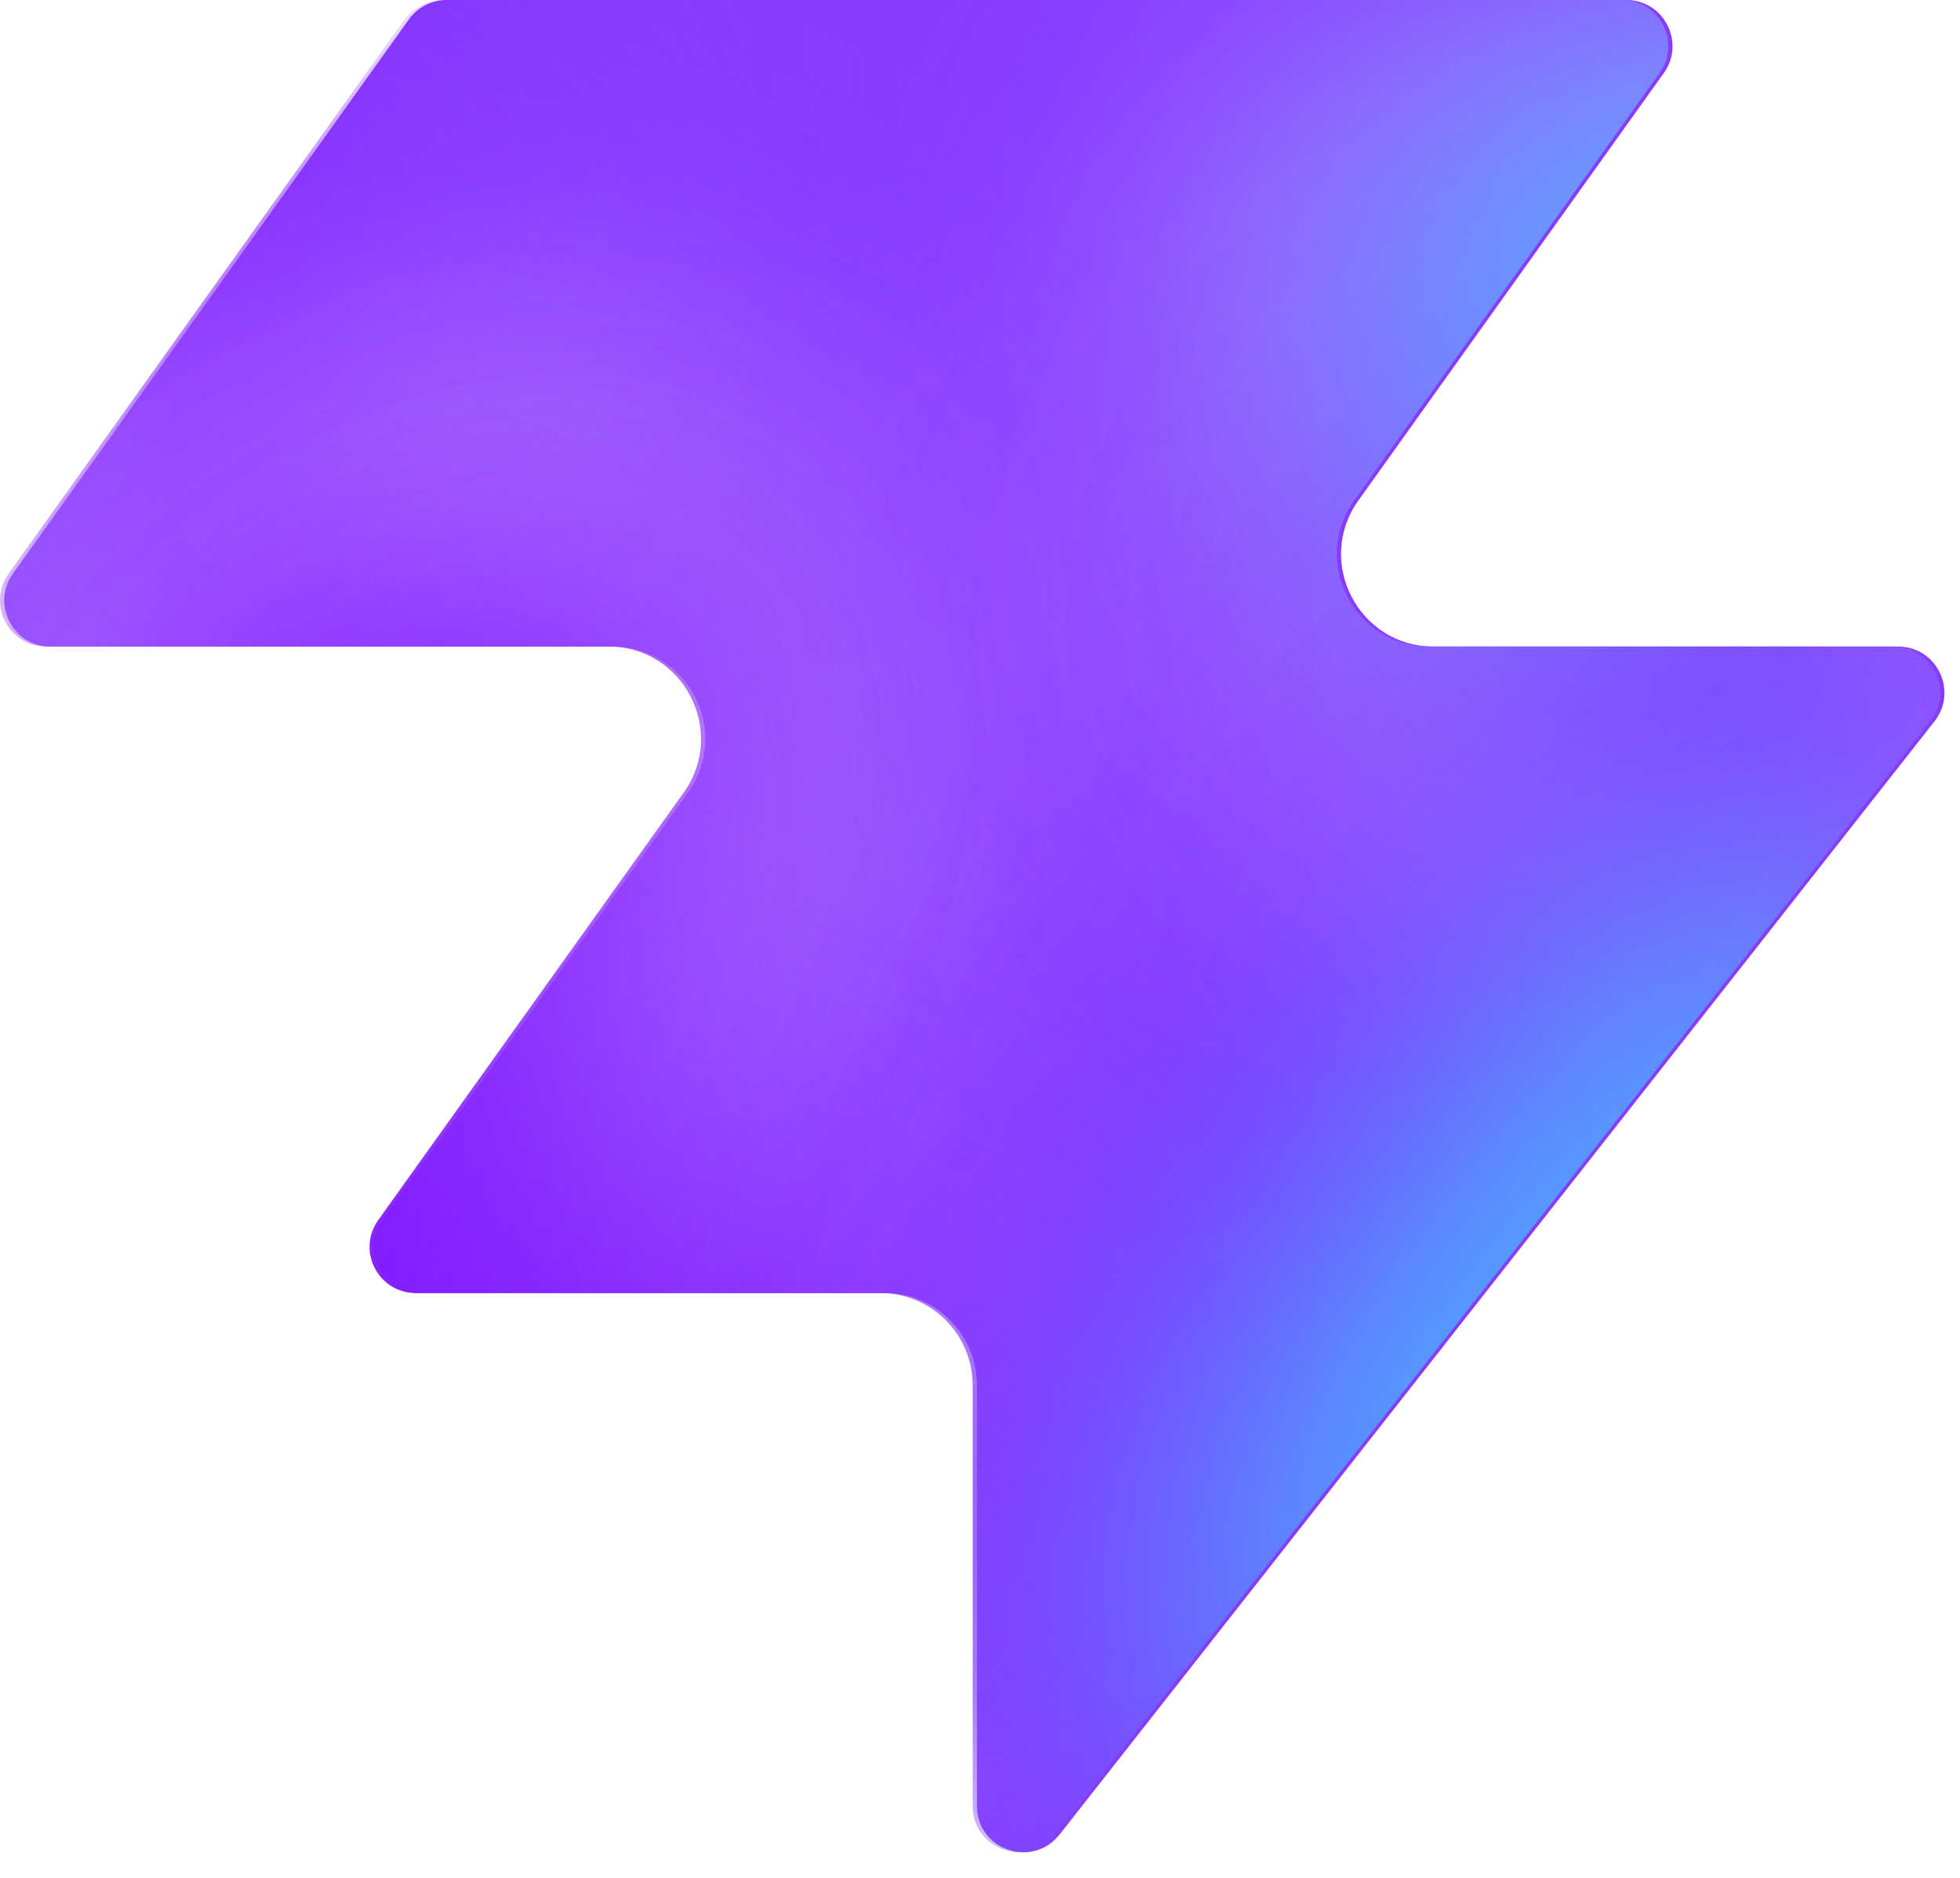
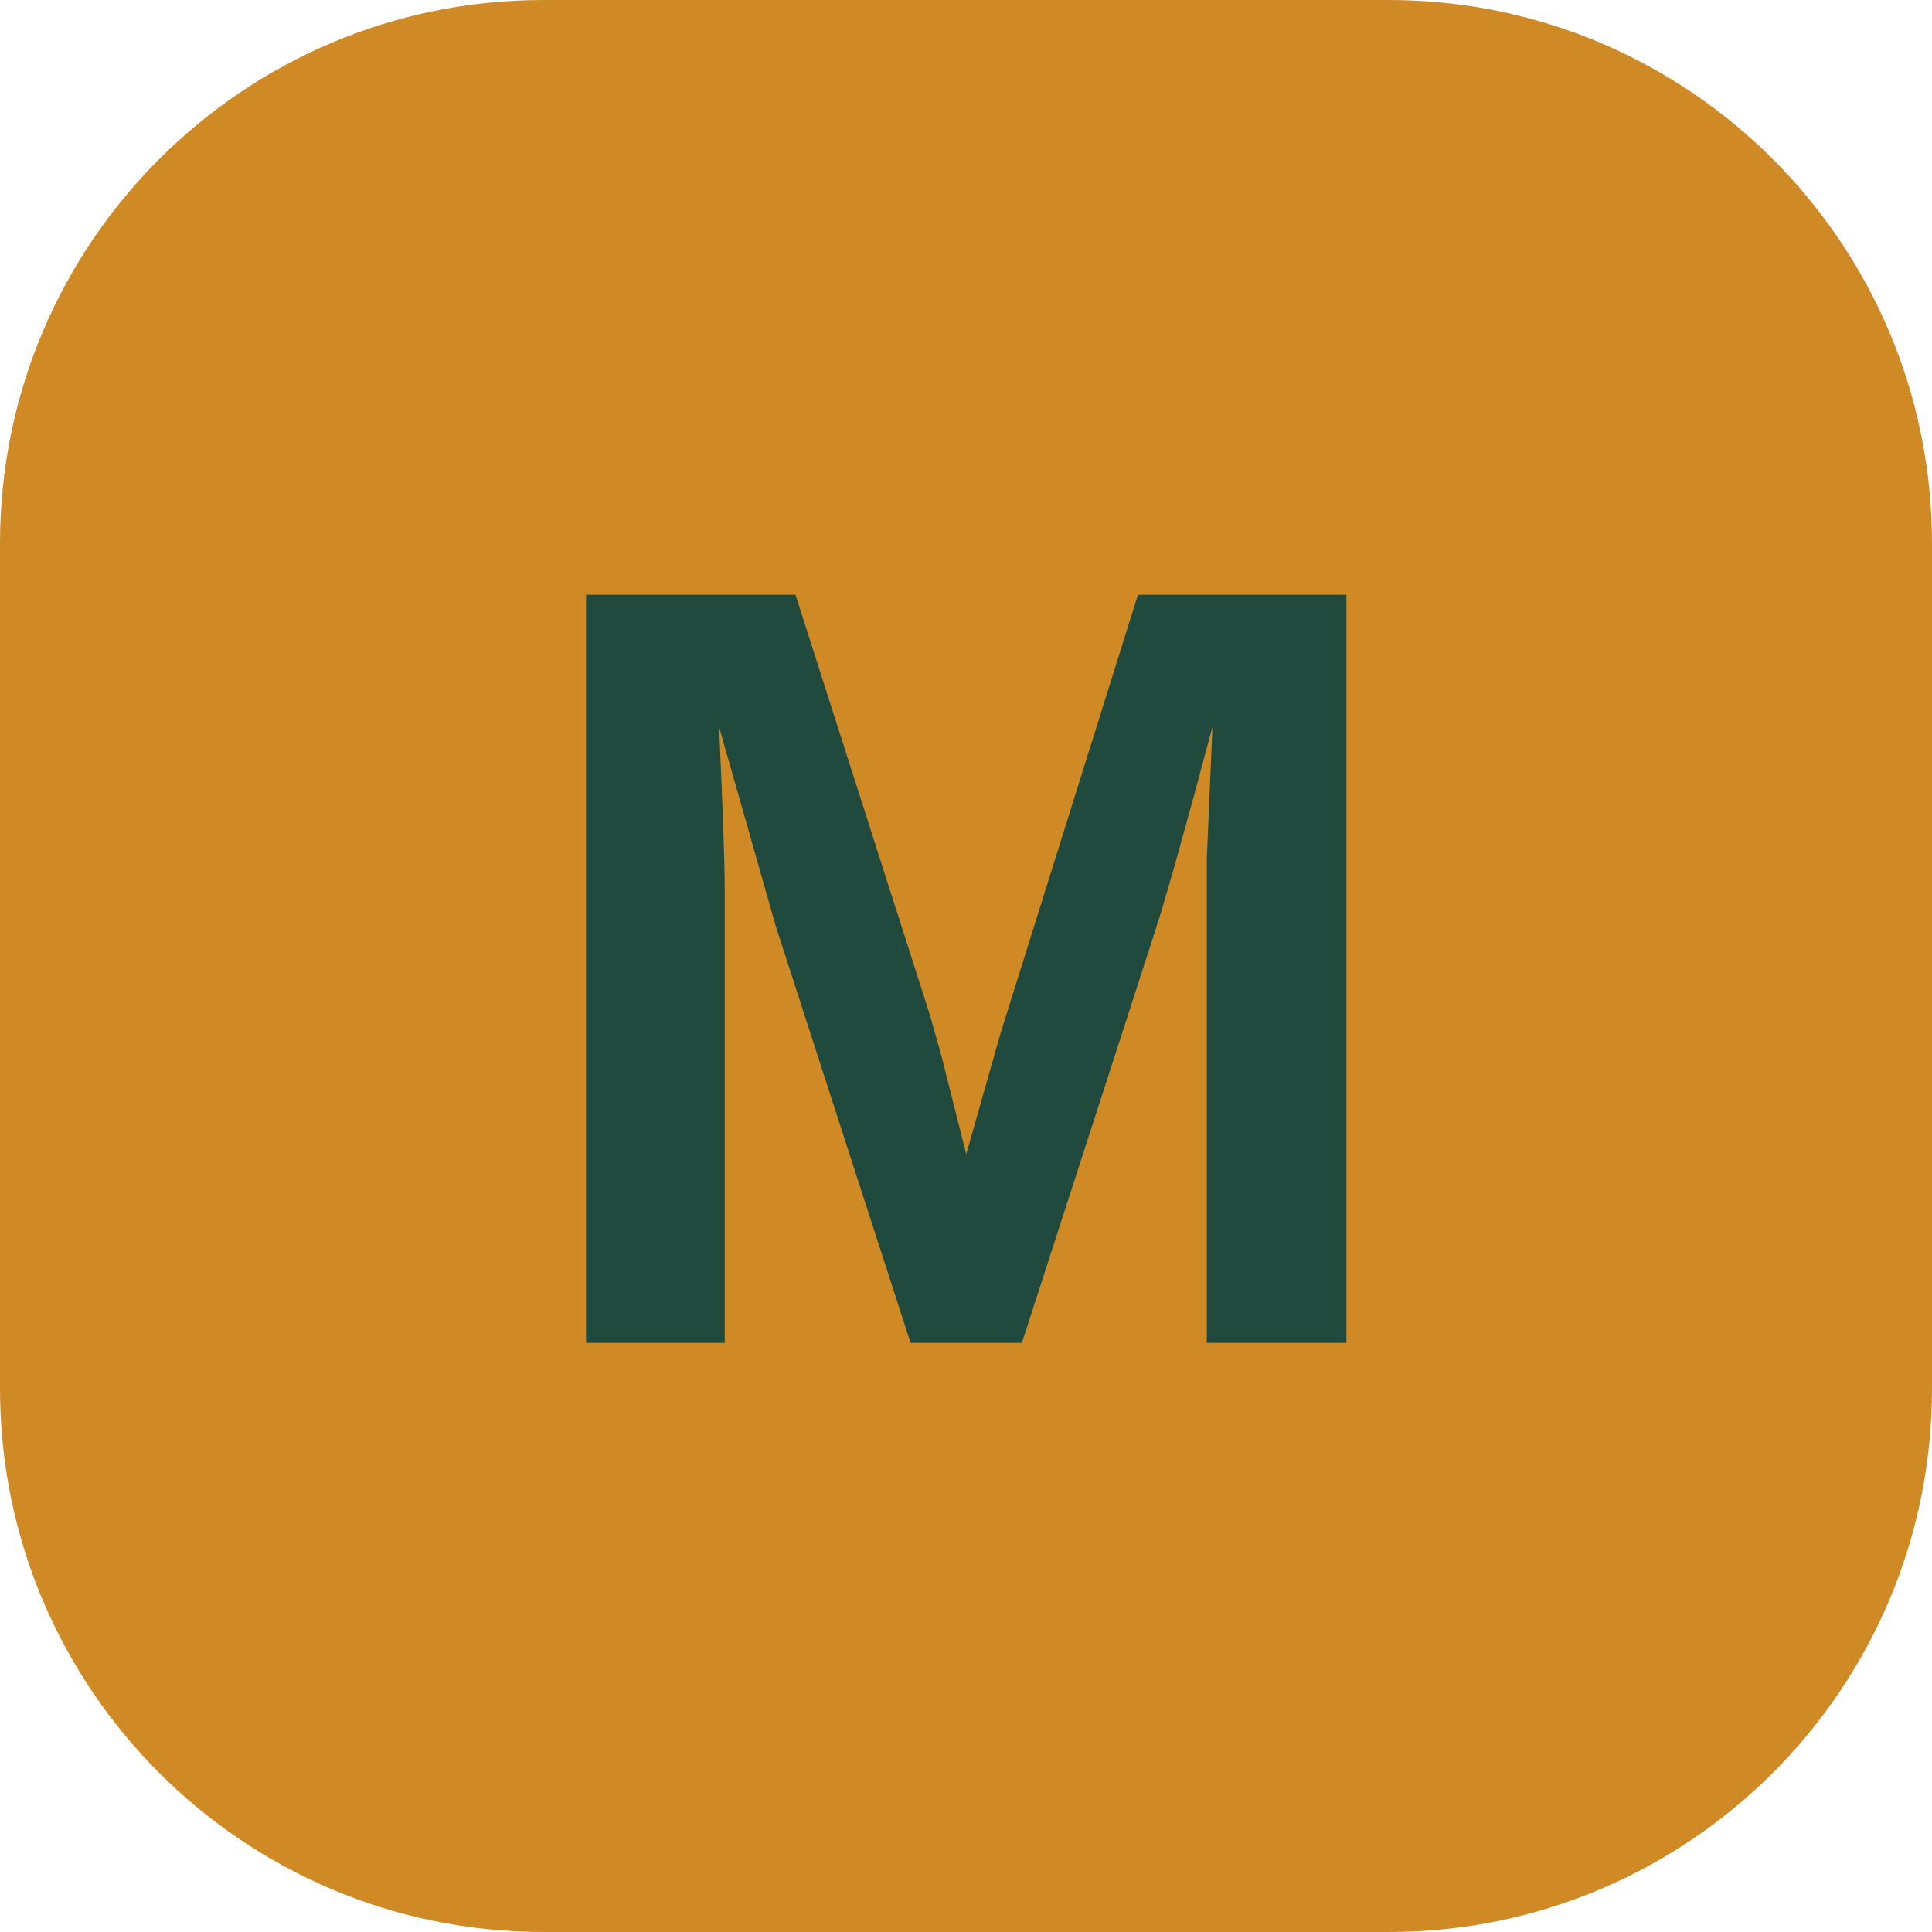
- <svg xmlns="http://www.w3.org/2000/svg" width="48" height="46" fill="none" viewBox="0 0 48 46">
-   <path fill="#863bff" d="M25.946 44.938c-.664.845-2.021.375-2.021-.698V33.937a2.26 2.26 0 0 0-2.262-2.262H10.287c-.92 0-1.456-1.04-.92-1.788l7.48-10.471c1.07-1.497 0-3.578-1.842-3.578H1.237c-.92 0-1.456-1.04-.92-1.788L10.013.474c.214-.297.556-.474.92-.474h28.894c.92 0 1.456 1.04.92 1.788l-7.48 10.471c-1.07 1.498 0 3.579 1.842 3.579h11.377c.943 0 1.473 1.088.89 1.83L25.947 44.94z" style="fill:#863bff;fill:color(display-p3 .525 .23 1);fill-opacity:1" />
-   <mask id="a" width="48" height="46" x="0" y="0" maskUnits="userSpaceOnUse" style="mask-type:alpha">
-     <path fill="#000" d="M25.842 44.938c-.664.844-2.021.375-2.021-.698V33.937a2.26 2.26 0 0 0-2.262-2.262H10.183c-.92 0-1.456-1.04-.92-1.788l7.48-10.471c1.07-1.498 0-3.579-1.842-3.579H1.133c-.92 0-1.456-1.04-.92-1.787L9.91.473c.214-.297.556-.474.92-.474h28.894c.92 0 1.456 1.04.92 1.788l-7.48 10.471c-1.07 1.498 0 3.578 1.842 3.578h11.377c.943 0 1.473 1.088.89 1.832L25.843 44.94z" style="fill:#000;fill-opacity:1" />
-   </mask>
-   <g mask="url(#a)">
-     <g filter="url(#b)">
-       <ellipse cx="5.508" cy="14.704" fill="#ede6ff" rx="5.508" ry="14.704" style="fill:#ede6ff;fill:color(display-p3 .927 .903 1);fill-opacity:1" transform="matrix(.00324 1 1 -.00324 -4.47 31.516)" />
-     </g>
-     <g filter="url(#c)">
-       <ellipse cx="10.399" cy="29.851" fill="#ede6ff" rx="10.399" ry="29.851" style="fill:#ede6ff;fill:color(display-p3 .927 .903 1);fill-opacity:1" transform="matrix(.00324 1 1 -.00324 -39.328 7.883)" />
-     </g>
-     <g filter="url(#d)">
-       <ellipse cx="5.508" cy="30.487" fill="#7e14ff" rx="5.508" ry="30.487" style="fill:#7e14ff;fill:color(display-p3 .492 .077 1);fill-opacity:1" transform="rotate(89.814 -25.913 -14.639)scale(1 -1)" />
-     </g>
-     <g filter="url(#e)">
-       <ellipse cx="5.508" cy="30.599" fill="#7e14ff" rx="5.508" ry="30.599" style="fill:#7e14ff;fill:color(display-p3 .492 .077 1);fill-opacity:1" transform="rotate(89.814 -32.644 -3.334)scale(1 -1)" />
-     </g>
-     <g filter="url(#f)">
-       <ellipse cx="5.508" cy="30.599" fill="#7e14ff" rx="5.508" ry="30.599" style="fill:#7e14ff;fill:color(display-p3 .492 .077 1);fill-opacity:1" transform="matrix(.00324 1 1 -.00324 -34.34 30.47)" />
-     </g>
-     <g filter="url(#g)">
-       <ellipse cx="14.072" cy="22.078" fill="#ede6ff" rx="14.072" ry="22.078" style="fill:#ede6ff;fill:color(display-p3 .927 .903 1);fill-opacity:1" transform="rotate(93.35 24.506 48.493)scale(-1 1)" />
-     </g>
-     <g filter="url(#h)">
-       <ellipse cx="3.47" cy="21.501" fill="#7e14ff" rx="3.47" ry="21.501" style="fill:#7e14ff;fill:color(display-p3 .492 .077 1);fill-opacity:1" transform="rotate(89.009 28.708 47.59)scale(-1 1)" />
-     </g>
-     <g filter="url(#i)">
-       <ellipse cx="3.47" cy="21.501" fill="#7e14ff" rx="3.47" ry="21.501" style="fill:#7e14ff;fill:color(display-p3 .492 .077 1);fill-opacity:1" transform="rotate(89.009 28.708 47.59)scale(-1 1)" />
-     </g>
-     <g filter="url(#j)">
-       <ellipse cx=".387" cy="8.972" fill="#7e14ff" rx="4.407" ry="29.108" style="fill:#7e14ff;fill:color(display-p3 .492 .077 1);fill-opacity:1" transform="rotate(39.51 .387 8.972)" />
-     </g>
-     <g filter="url(#k)">
-       <ellipse cx="47.523" cy="-6.092" fill="#7e14ff" rx="4.407" ry="29.108" style="fill:#7e14ff;fill:color(display-p3 .492 .077 1);fill-opacity:1" transform="rotate(37.892 47.523 -6.092)" />
-     </g>
-     <g filter="url(#l)">
-       <ellipse cx="41.412" cy="6.333" fill="#47bfff" rx="5.971" ry="9.665" style="fill:#47bfff;fill:color(display-p3 .28 .748 1);fill-opacity:1" transform="rotate(37.892 41.412 6.333)" />
-     </g>
-     <g filter="url(#m)">
-       <ellipse cx="-1.879" cy="38.332" fill="#7e14ff" rx="4.407" ry="29.108" style="fill:#7e14ff;fill:color(display-p3 .492 .077 1);fill-opacity:1" transform="rotate(37.892 -1.88 38.332)" />
-     </g>
-     <g filter="url(#n)">
-       <ellipse cx="-1.879" cy="38.332" fill="#7e14ff" rx="4.407" ry="29.108" style="fill:#7e14ff;fill:color(display-p3 .492 .077 1);fill-opacity:1" transform="rotate(37.892 -1.88 38.332)" />
-     </g>
-     <g filter="url(#o)">
-       <ellipse cx="35.651" cy="29.907" fill="#7e14ff" rx="4.407" ry="29.108" style="fill:#7e14ff;fill:color(display-p3 .492 .077 1);fill-opacity:1" transform="rotate(37.892 35.651 29.907)" />
-     </g>
-     <g filter="url(#p)">
-       <ellipse cx="38.418" cy="32.4" fill="#47bfff" rx="5.971" ry="15.297" style="fill:#47bfff;fill:color(display-p3 .28 .748 1);fill-opacity:1" transform="rotate(37.892 38.418 32.4)" />
-     </g>
-   </g>
-   <defs>
-     <filter id="b" width="60.045" height="41.654" x="-19.77" y="16.149" color-interpolation-filters="sRGB" filterUnits="userSpaceOnUse">
-       <feFlood flood-opacity="0" result="BackgroundImageFix" />
-       <feBlend in="SourceGraphic" in2="BackgroundImageFix" result="shape" />
-       <feGaussianBlur result="effect1_foregroundBlur_2002_17158" stdDeviation="7.659" />
-     </filter>
-     <filter id="c" width="90.34" height="51.437" x="-54.613" y="-7.533" color-interpolation-filters="sRGB" filterUnits="userSpaceOnUse">
-       <feFlood flood-opacity="0" result="BackgroundImageFix" />
-       <feBlend in="SourceGraphic" in2="BackgroundImageFix" result="shape" />
-       <feGaussianBlur result="effect1_foregroundBlur_2002_17158" stdDeviation="7.659" />
-     </filter>
-     <filter id="d" width="79.355" height="29.4" x="-49.64" y="2.03" color-interpolation-filters="sRGB" filterUnits="userSpaceOnUse">
-       <feFlood flood-opacity="0" result="BackgroundImageFix" />
-       <feBlend in="SourceGraphic" in2="BackgroundImageFix" result="shape" />
-       <feGaussianBlur result="effect1_foregroundBlur_2002_17158" stdDeviation="4.596" />
-     </filter>
-     <filter id="e" width="79.579" height="29.4" x="-45.045" y="20.029" color-interpolation-filters="sRGB" filterUnits="userSpaceOnUse">
-       <feFlood flood-opacity="0" result="BackgroundImageFix" />
-       <feBlend in="SourceGraphic" in2="BackgroundImageFix" result="shape" />
-       <feGaussianBlur result="effect1_foregroundBlur_2002_17158" stdDeviation="4.596" />
-     </filter>
-     <filter id="f" width="79.579" height="29.4" x="-43.513" y="21.178" color-interpolation-filters="sRGB" filterUnits="userSpaceOnUse">
-       <feFlood flood-opacity="0" result="BackgroundImageFix" />
-       <feBlend in="SourceGraphic" in2="BackgroundImageFix" result="shape" />
-       <feGaussianBlur result="effect1_foregroundBlur_2002_17158" stdDeviation="4.596" />
-     </filter>
-     <filter id="g" width="74.749" height="58.852" x="15.756" y="-17.901" color-interpolation-filters="sRGB" filterUnits="userSpaceOnUse">
-       <feFlood flood-opacity="0" result="BackgroundImageFix" />
-       <feBlend in="SourceGraphic" in2="BackgroundImageFix" result="shape" />
-       <feGaussianBlur result="effect1_foregroundBlur_2002_17158" stdDeviation="7.659" />
-     </filter>
-     <filter id="h" width="61.377" height="25.362" x="23.548" y="2.284" color-interpolation-filters="sRGB" filterUnits="userSpaceOnUse">
-       <feFlood flood-opacity="0" result="BackgroundImageFix" />
-       <feBlend in="SourceGraphic" in2="BackgroundImageFix" result="shape" />
-       <feGaussianBlur result="effect1_foregroundBlur_2002_17158" stdDeviation="4.596" />
-     </filter>
-     <filter id="i" width="61.377" height="25.362" x="23.548" y="2.284" color-interpolation-filters="sRGB" filterUnits="userSpaceOnUse">
-       <feFlood flood-opacity="0" result="BackgroundImageFix" />
-       <feBlend in="SourceGraphic" in2="BackgroundImageFix" result="shape" />
-       <feGaussianBlur result="effect1_foregroundBlur_2002_17158" stdDeviation="4.596" />
-     </filter>
-     <filter id="j" width="56.045" height="63.649" x="-27.636" y="-22.853" color-interpolation-filters="sRGB" filterUnits="userSpaceOnUse">
-       <feFlood flood-opacity="0" result="BackgroundImageFix" />
-       <feBlend in="SourceGraphic" in2="BackgroundImageFix" result="shape" />
-       <feGaussianBlur result="effect1_foregroundBlur_2002_17158" stdDeviation="4.596" />
-     </filter>
-     <filter id="k" width="54.814" height="64.646" x="20.116" y="-38.415" color-interpolation-filters="sRGB" filterUnits="userSpaceOnUse">
-       <feFlood flood-opacity="0" result="BackgroundImageFix" />
-       <feBlend in="SourceGraphic" in2="BackgroundImageFix" result="shape" />
-       <feGaussianBlur result="effect1_foregroundBlur_2002_17158" stdDeviation="4.596" />
-     </filter>
-     <filter id="l" width="33.541" height="35.313" x="24.641" y="-11.323" color-interpolation-filters="sRGB" filterUnits="userSpaceOnUse">
-       <feFlood flood-opacity="0" result="BackgroundImageFix" />
-       <feBlend in="SourceGraphic" in2="BackgroundImageFix" result="shape" />
-       <feGaussianBlur result="effect1_foregroundBlur_2002_17158" stdDeviation="4.596" />
-     </filter>
-     <filter id="m" width="54.814" height="64.646" x="-29.286" y="6.009" color-interpolation-filters="sRGB" filterUnits="userSpaceOnUse">
-       <feFlood flood-opacity="0" result="BackgroundImageFix" />
-       <feBlend in="SourceGraphic" in2="BackgroundImageFix" result="shape" />
-       <feGaussianBlur result="effect1_foregroundBlur_2002_17158" stdDeviation="4.596" />
-     </filter>
-     <filter id="n" width="54.814" height="64.646" x="-29.286" y="6.009" color-interpolation-filters="sRGB" filterUnits="userSpaceOnUse">
-       <feFlood flood-opacity="0" result="BackgroundImageFix" />
-       <feBlend in="SourceGraphic" in2="BackgroundImageFix" result="shape" />
-       <feGaussianBlur result="effect1_foregroundBlur_2002_17158" stdDeviation="4.596" />
-     </filter>
-     <filter id="o" width="54.814" height="64.646" x="8.244" y="-2.416" color-interpolation-filters="sRGB" filterUnits="userSpaceOnUse">
-       <feFlood flood-opacity="0" result="BackgroundImageFix" />
-       <feBlend in="SourceGraphic" in2="BackgroundImageFix" result="shape" />
-       <feGaussianBlur result="effect1_foregroundBlur_2002_17158" stdDeviation="4.596" />
-     </filter>
-     <filter id="p" width="39.409" height="43.623" x="18.713" y="10.588" color-interpolation-filters="sRGB" filterUnits="userSpaceOnUse">
-       <feFlood flood-opacity="0" result="BackgroundImageFix" />
-       <feBlend in="SourceGraphic" in2="BackgroundImageFix" result="shape" />
-       <feGaussianBlur result="effect1_foregroundBlur_2002_17158" stdDeviation="4.596" />
-     </filter>
-   </defs>
+ <svg xmlns="http://www.w3.org/2000/svg" viewBox="0 0 32 32">
+   <rect width="32" height="32" rx="9" fill="#cf8a26" />
+   <text x="16" y="16" text-anchor="middle" dominant-baseline="central" font-family="Arial, Helvetica, sans-serif" font-weight="800" font-size="18" fill="#1f4a3d">M</text>
</svg>
